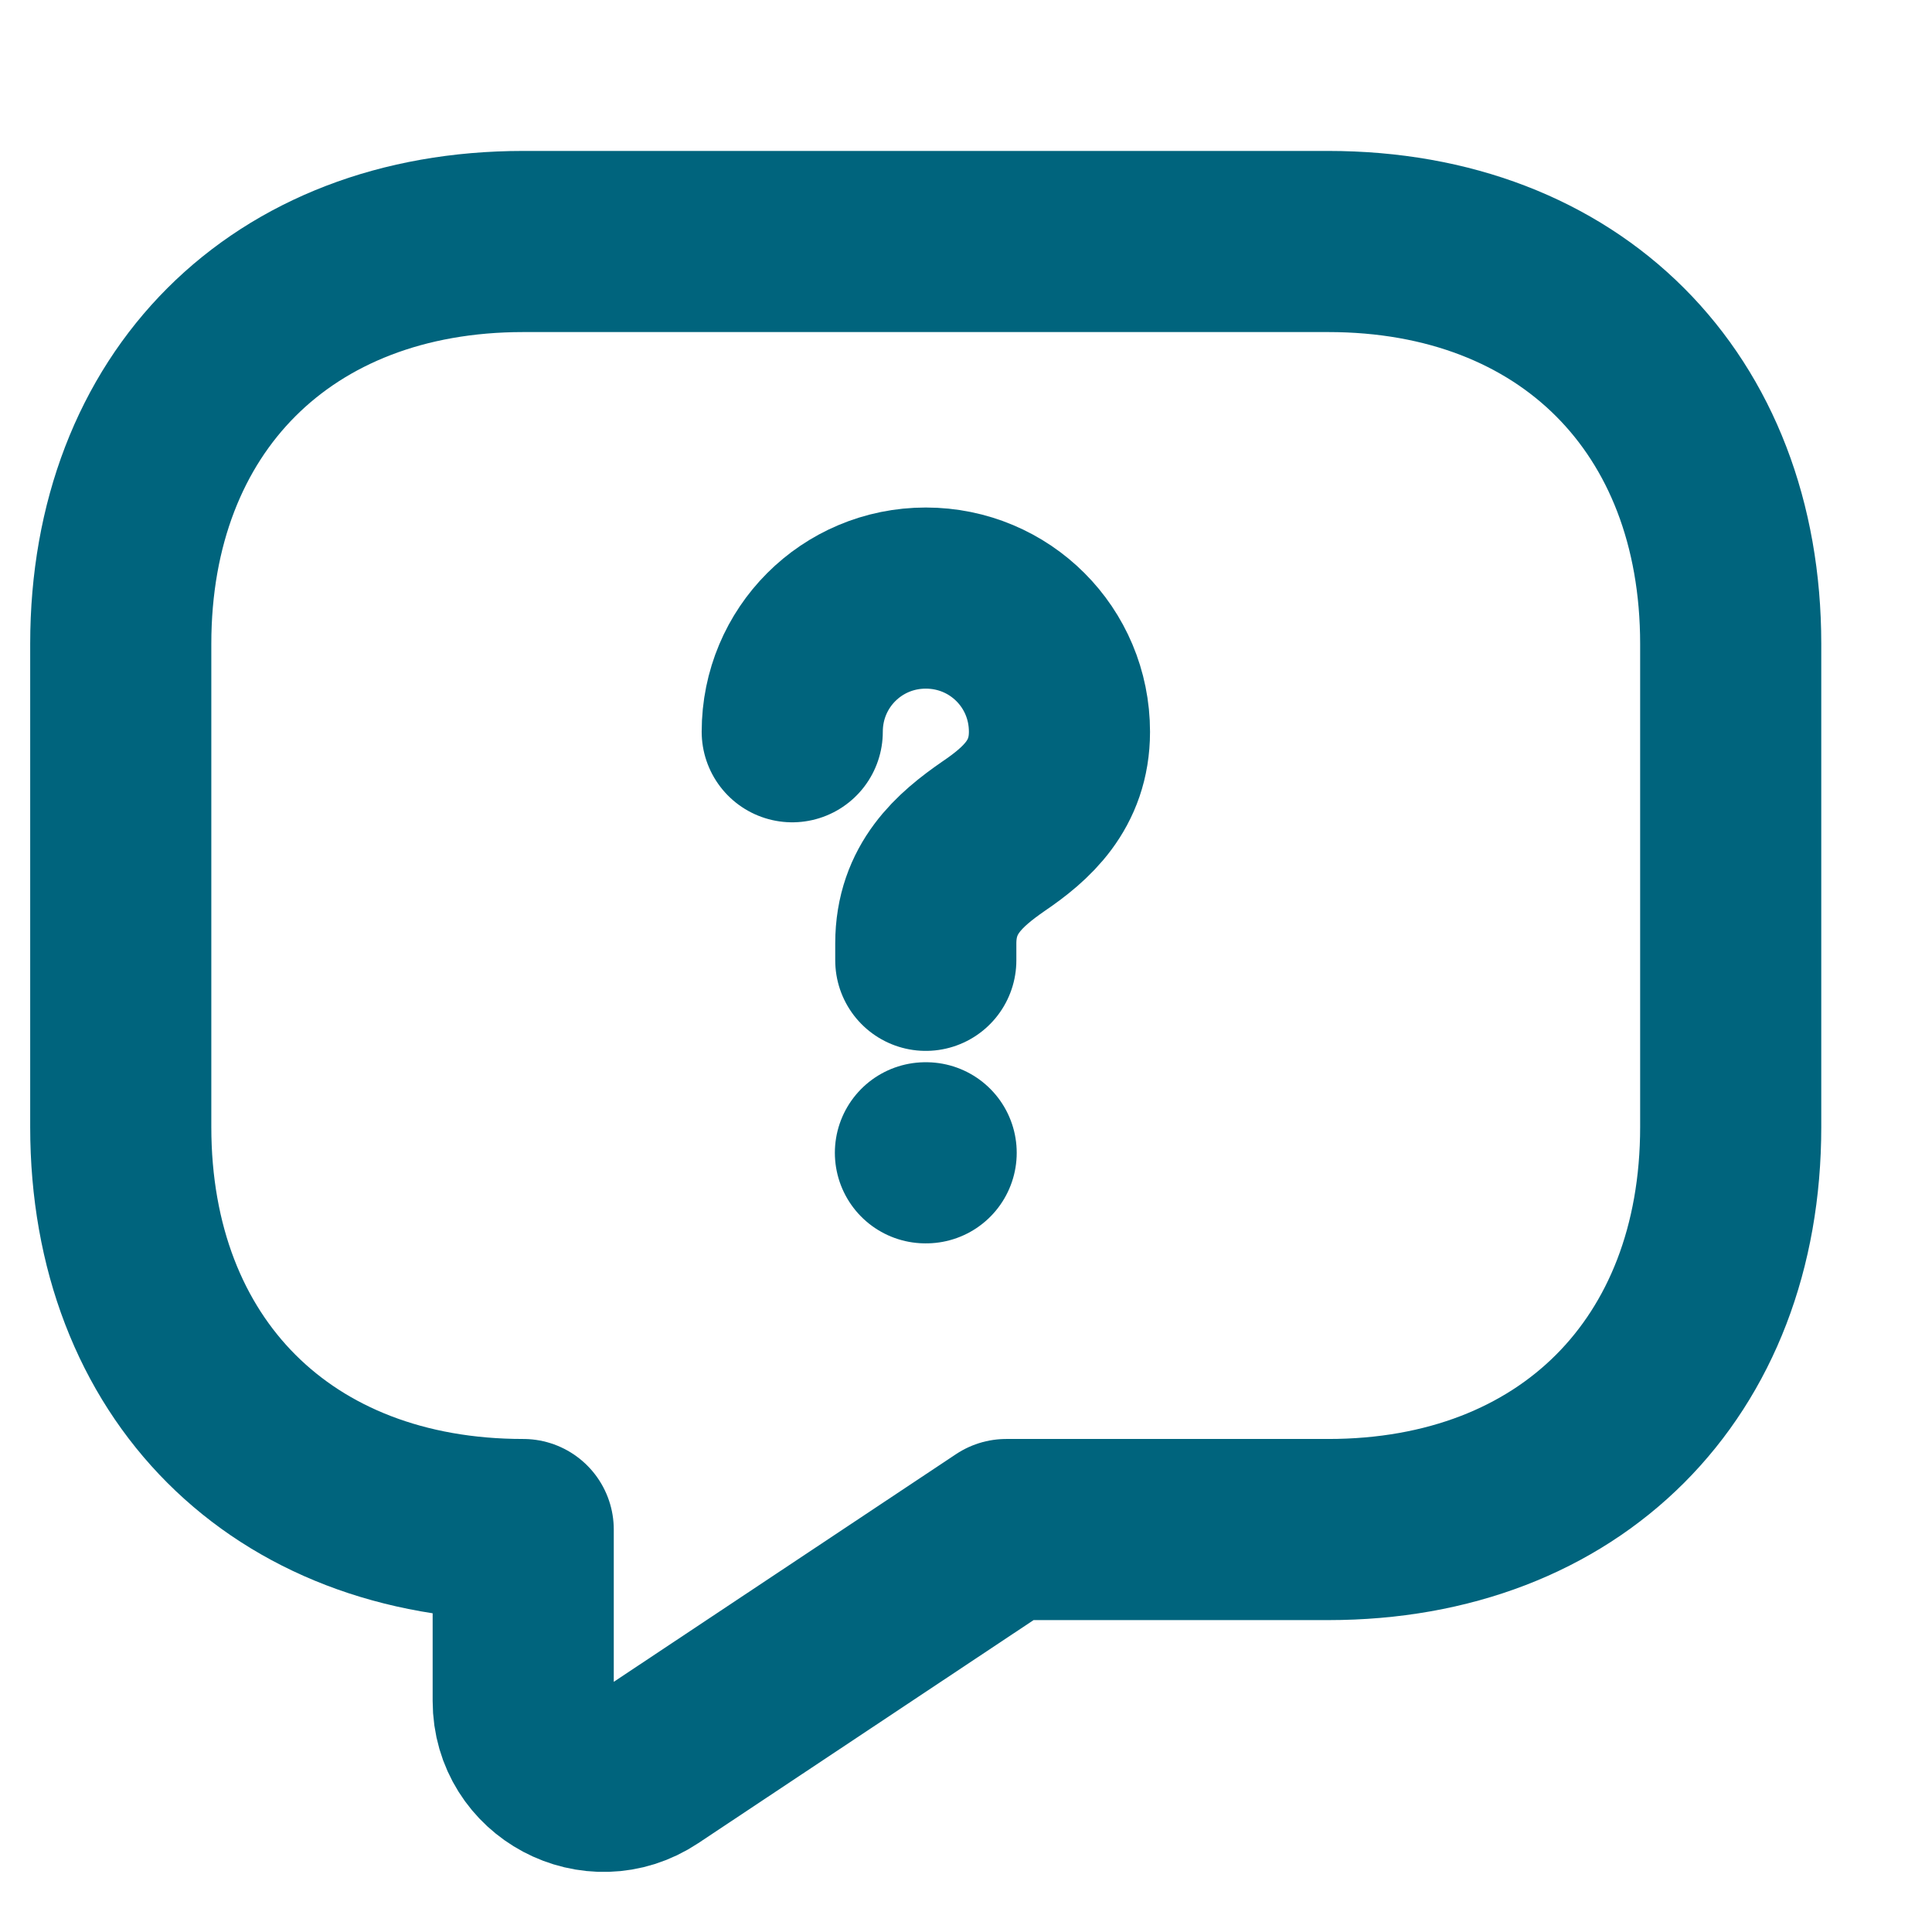
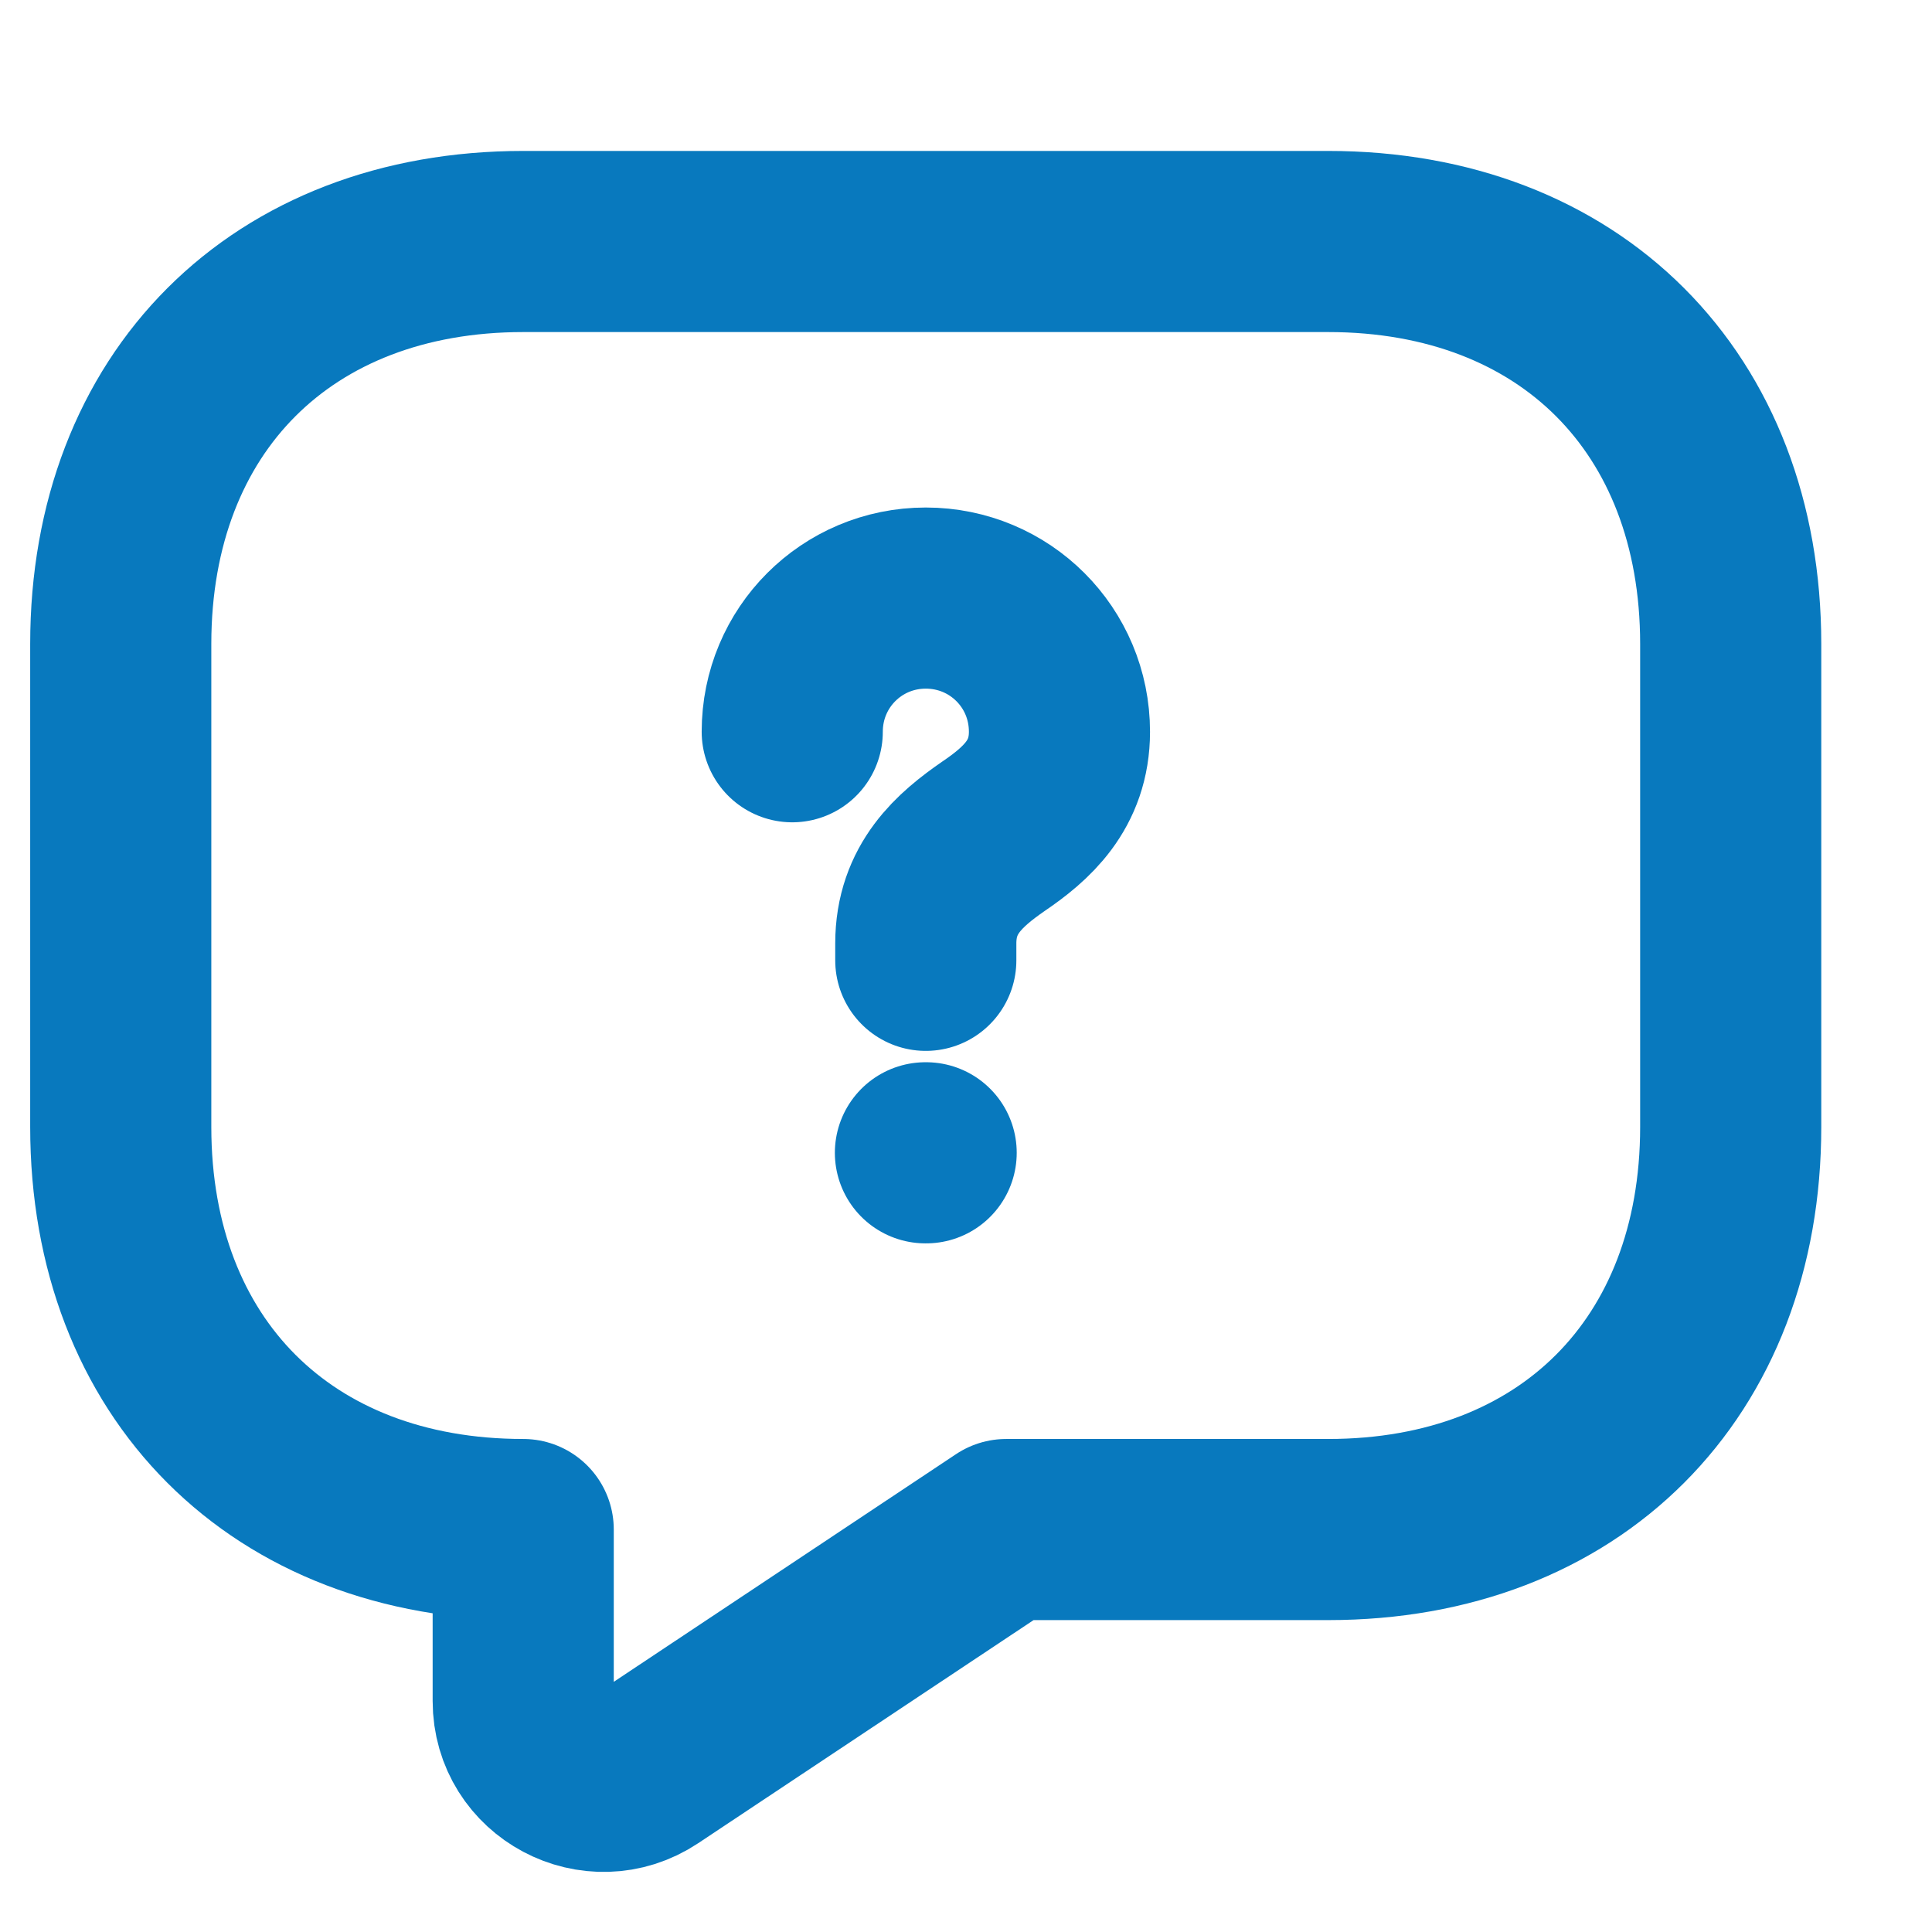
<svg xmlns="http://www.w3.org/2000/svg" width="16" height="16" viewBox="0 0 16 16" fill="none">
-   <path d="M11 12.667H8.333L5.367 14.64C4.927 14.933 4.333 14.62 4.333 14.087V12.667C2.333 12.667 1 11.333 1 9.333V5.333C1 3.333 2.333 2 4.333 2H11C13 2 14.333 3.333 14.333 5.333V9.333C14.333 11.333 13 12.667 11 12.667Z" stroke="#00647D" stroke-width="1.5" stroke-miterlimit="10" stroke-linecap="round" stroke-linejoin="round" />
-   <path d="M7.667 7.953V7.813C7.667 7.36 7.947 7.12 8.227 6.926C8.501 6.74 8.774 6.5 8.774 6.06C8.774 5.446 8.281 4.953 7.667 4.953C7.054 4.953 6.561 5.446 6.561 6.06" stroke="#00647D" stroke-width="1.5" stroke-linecap="round" stroke-linejoin="round" />
-   <path d="M7.664 9.547H7.67" stroke="#00647D" stroke-width="1.5" stroke-linecap="round" stroke-linejoin="round" />
+   <path d="M11 12.667H8.333L5.367 14.64C4.927 14.933 4.333 14.62 4.333 14.087V12.667C2.333 12.667 1 11.333 1 9.333V5.333C1 3.333 2.333 2 4.333 2H11C13 2 14.333 3.333 14.333 5.333V9.333C14.333 11.333 13 12.667 11 12.667Z" stroke="#0879BE" stroke-width="1.5" stroke-miterlimit="10" stroke-linecap="round" stroke-linejoin="round" />
+   <path d="M7.667 7.953V7.813C7.667 7.36 7.947 7.12 8.227 6.926C8.501 6.74 8.774 6.5 8.774 6.06C8.774 5.446 8.281 4.953 7.667 4.953C7.054 4.953 6.561 5.446 6.561 6.06" stroke="#0879BE" stroke-width="1.5" stroke-linecap="round" stroke-linejoin="round" />
+   <path d="M7.664 9.547H7.67" stroke="#0879BE" stroke-width="1.5" stroke-linecap="round" stroke-linejoin="round" />
</svg>
